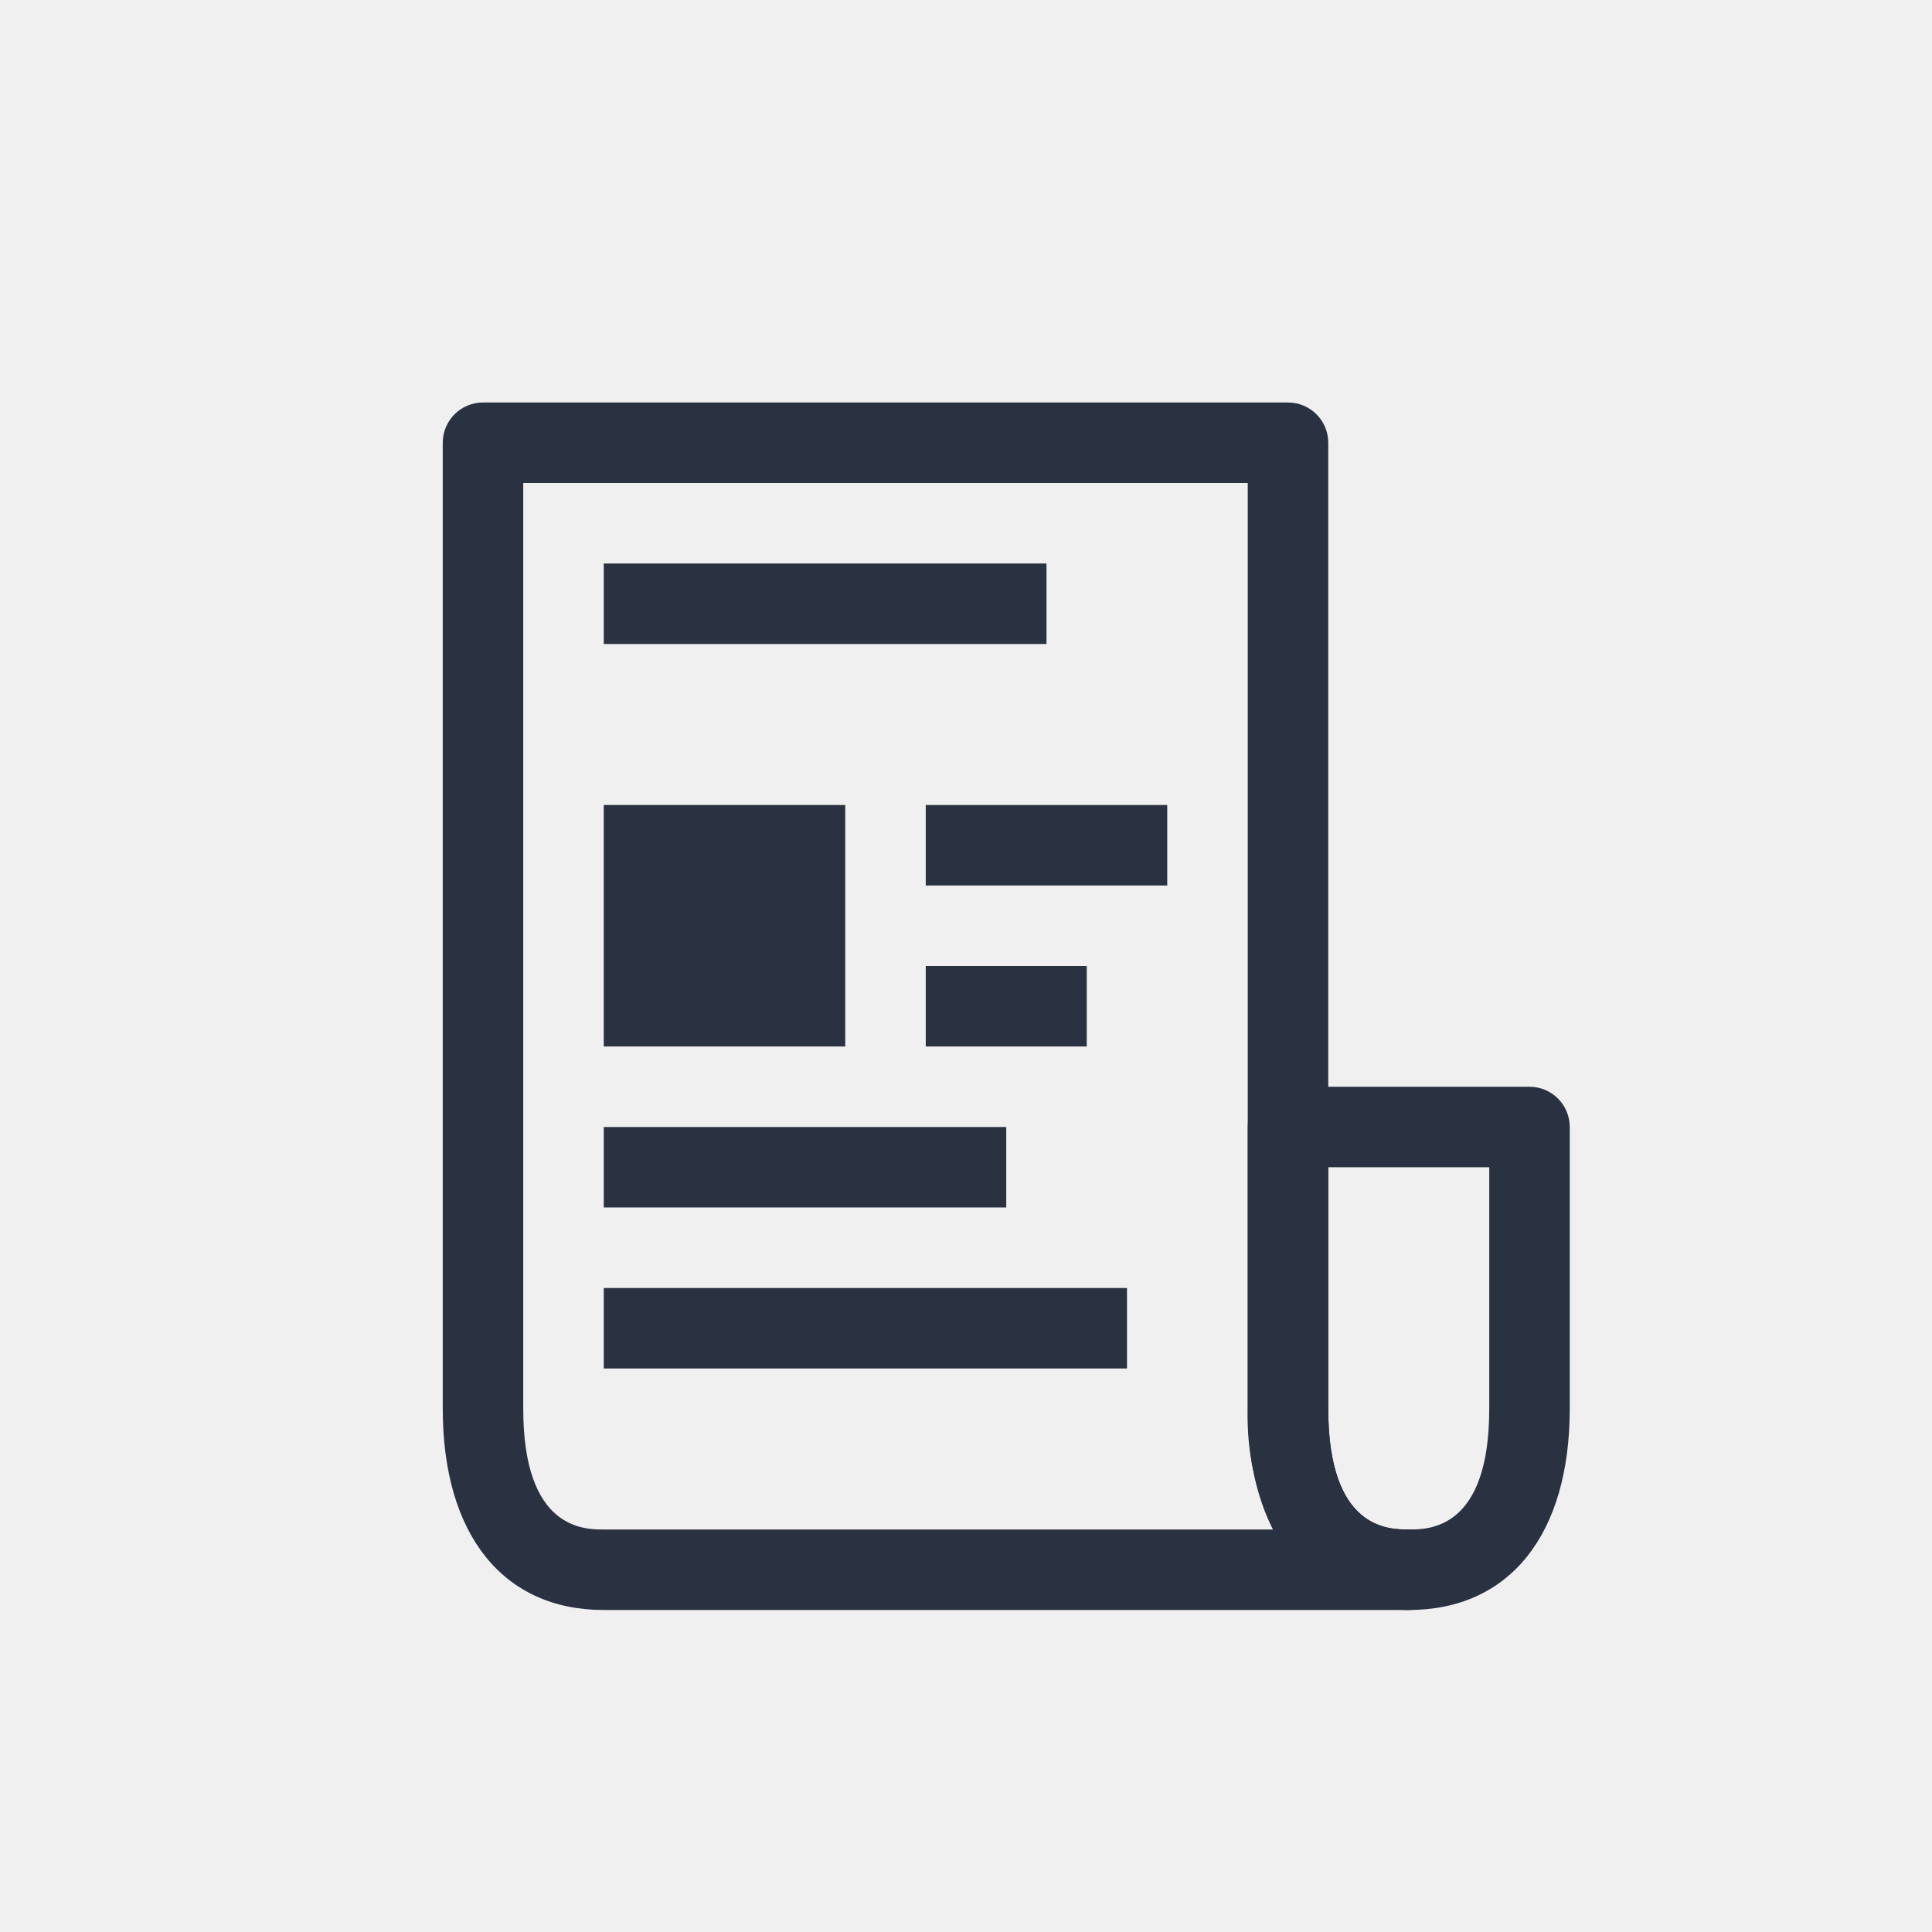
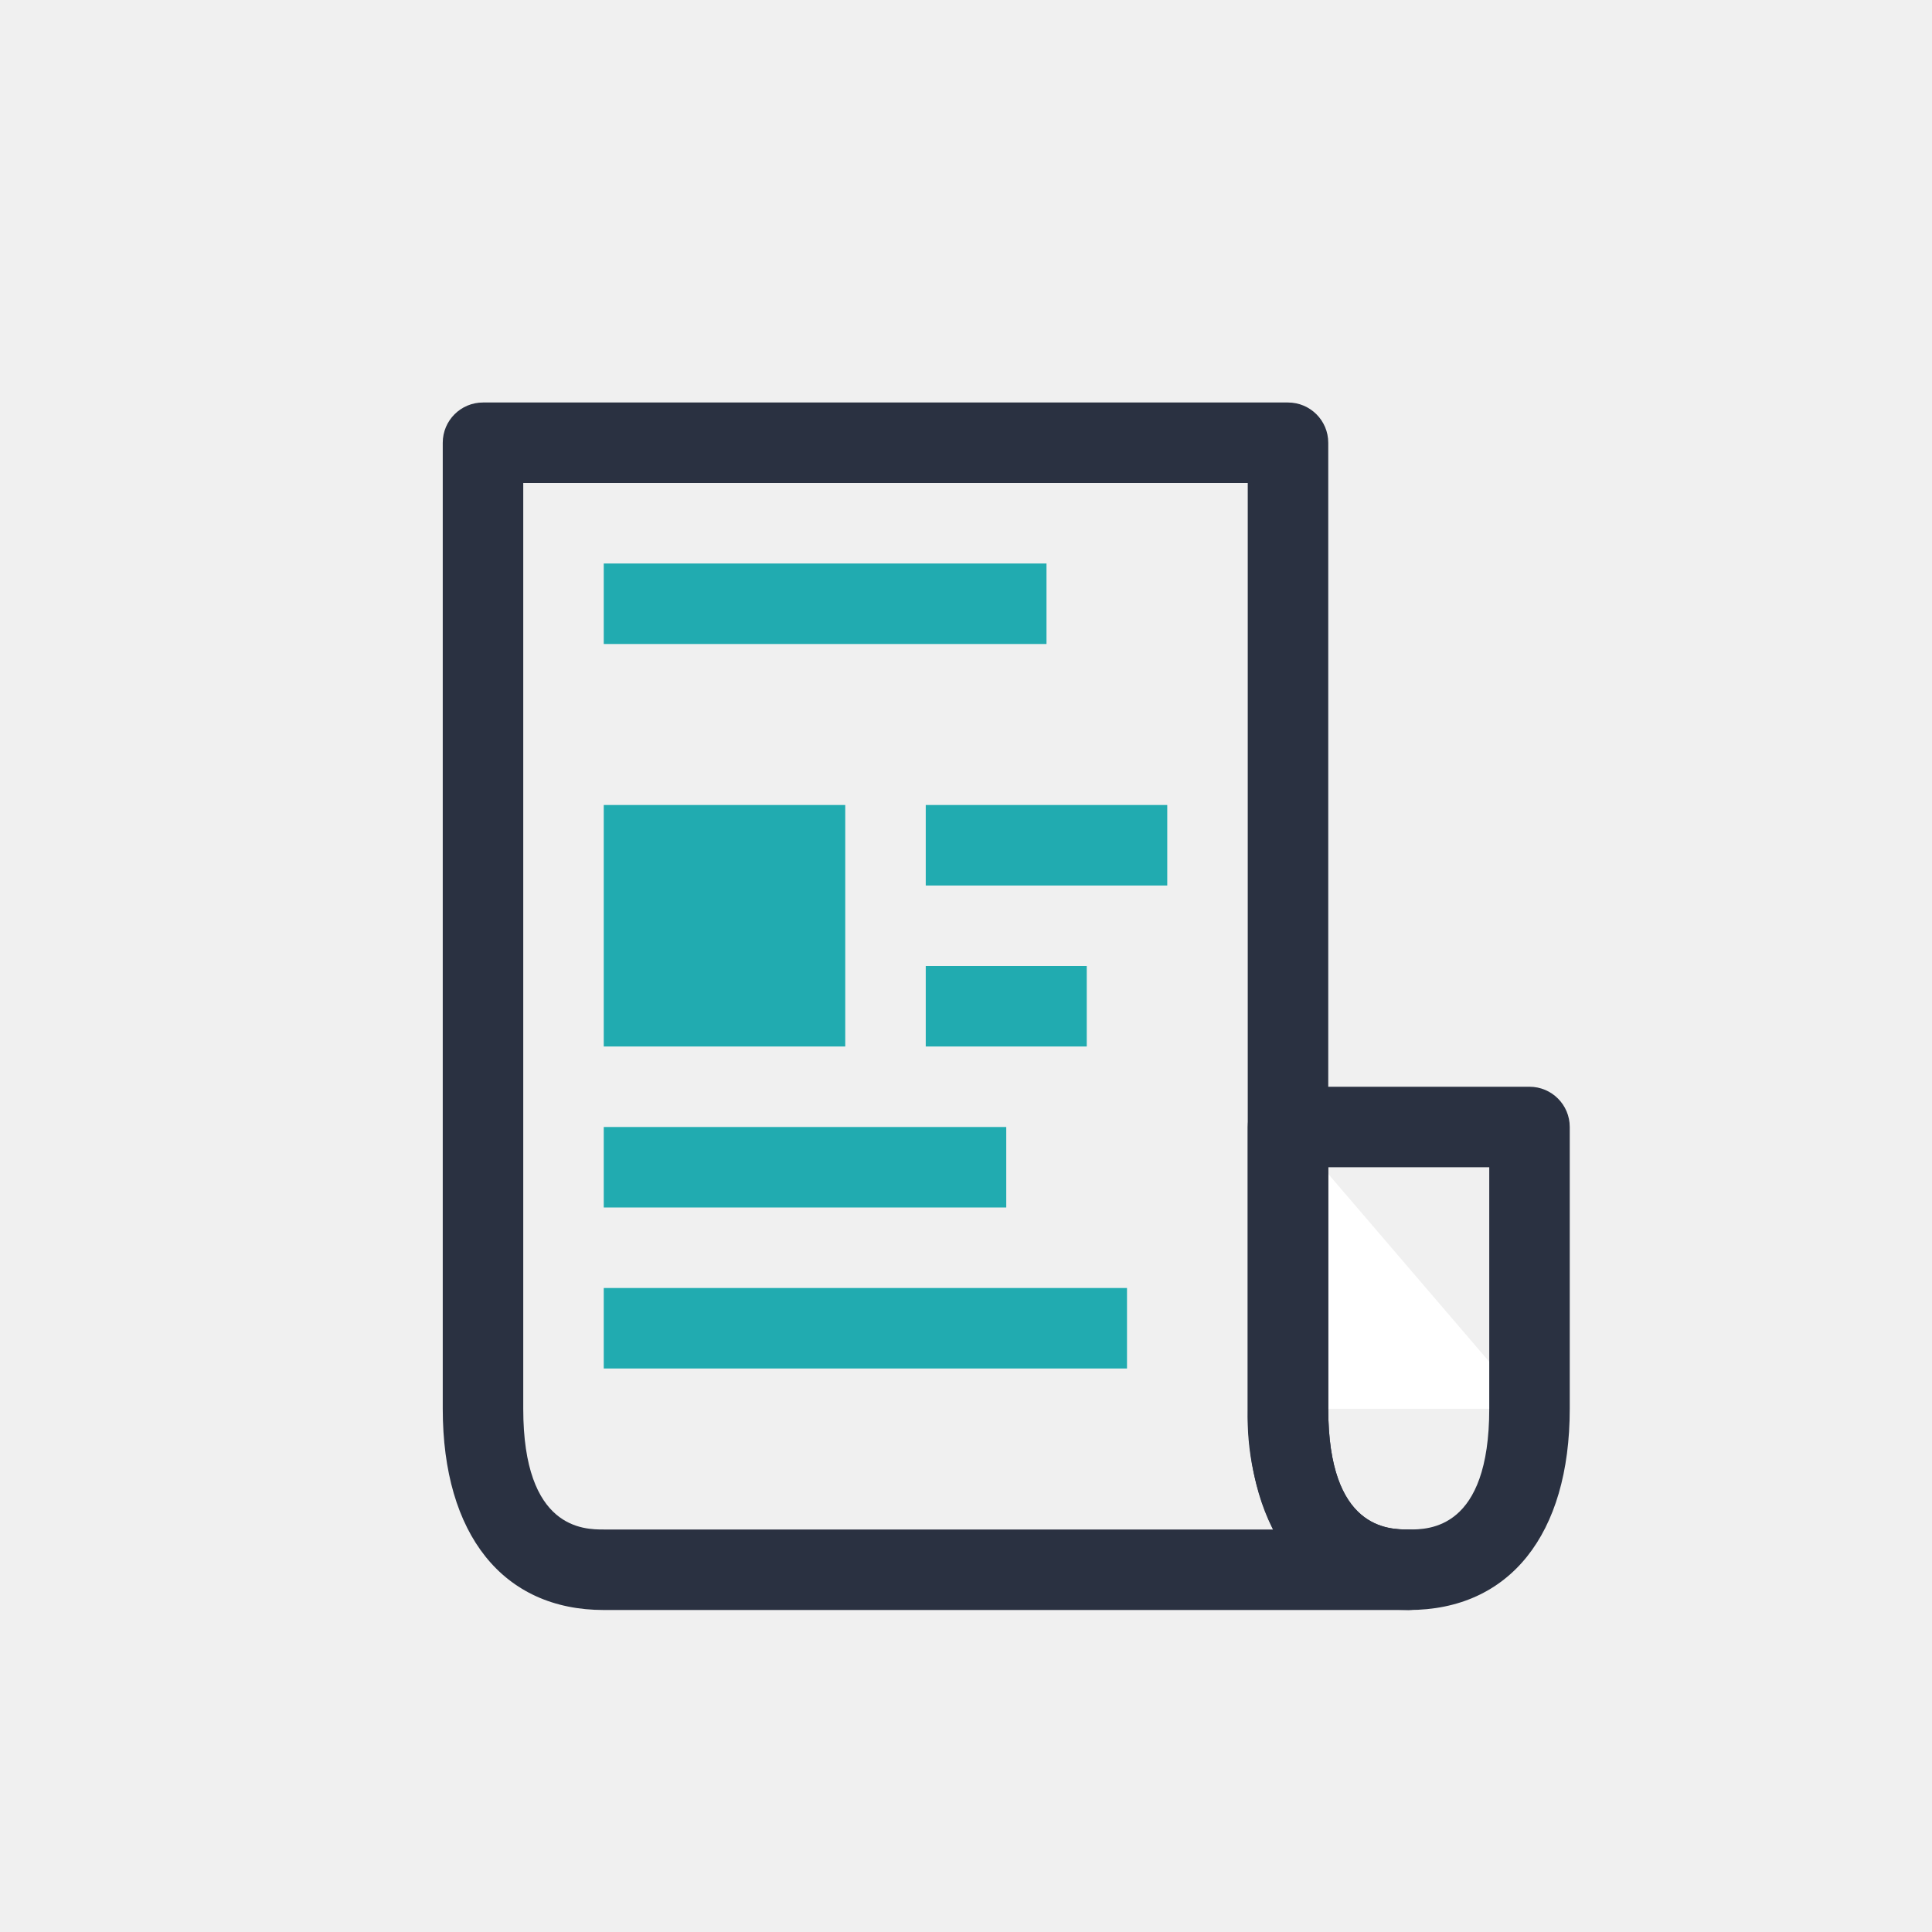
<svg xmlns="http://www.w3.org/2000/svg" id="Layer_1" data-name="Layer 1" viewBox="0 0 48 48">
  <defs>
-     <style>.cls-1{fill:#fff;}.cls-2{fill:#2a3141;}</style>
+     <style>.cls-1{fill:#fff;}.cls-2{fill:#2a3141;}.cls-3{fill:#21abb0;}</style>
  </defs>
-   <path class="cls-1" d="M35,39Zm0,0Zm0,0a2.62,2.62,0,0,0,2.21-1A2.58,2.58,0,0,1,35,39Zm0,0a2.58,2.58,0,0,1-2.21-1A2.62,2.62,0,0,0,35,39Zm3-4Zm-6,0Zm6,0Zm-6,0Zm0-7h0v0Z" />
+   <path class="cls-1" d="M35,39m0,0,0,0a2.62,2.62,0,0,0,2.21-1A2.58,2.58,0,0,1,35,39Zm0,0a2.58,2.58,0,0,1-2.21-1A2.62,2.62,0,0,0,35,39Zm3-4-6,0,6,0-6,0,0-7h0v0Z" />
  <path class="cls-2" d="M38,27H32a1,1,0,0,0-1,1v7c0,3.13,1.5,5,4,5s4-1.87,4-5V28a1,1,0,0,0-1-1ZM35,38c-.5,0-2,0-2-3V29h4v6c0,3-1.5,3-2,3Z" />
-   <path class="cls-1" d="M33.27,39l-.67-1.29A2.64,2.64,0,0,0,35,39ZM15,39Zm0,0a2.58,2.58,0,0,1-2.21-1A2.62,2.62,0,0,0,15,39Zm17-4Zm0,0ZM12,35Zm20,0ZM12,35Zm0-24h0v0Z" />
+   <path class="cls-1" d="M33.27,39l-.67-1.29A2.64,2.64,0,0,0,35,39ZM15,39m0,0a2.58,2.58,0,0,1-2.21-1A2.62,2.62,0,0,0,15,39Zm17-4,0,0M12,35m20,0M12,35m0-24h0v0Z" />
  <path class="cls-2" d="M32,10H12a1,1,0,0,0-1,1V35c0,3.13,1.5,5,4,5H35a1,1,0,0,0,0-2c-.5,0-2,0-2-3V11a1,1,0,0,0-1-1ZM15,38c-.49,0-2,0-2-3V12H31V35a6.5,6.5,0,0,0,.63,3Z" />
-   <rect class="cls-1" x="15" y="14" width="11" height="2" />
-   <polygon class="cls-2" points="26 14 15 14 15 16 26 16 26 14 26 14" />
-   <rect class="cls-2" x="15" y="20" width="6" height="6" />
-   <rect class="cls-1" x="23" y="20" width="6" height="2" />
-   <polygon class="cls-2" points="29 20 23 20 23 22 29 22 29 20 29 20" />
-   <rect class="cls-1" x="23" y="24" width="4" height="2" />
-   <polygon class="cls-2" points="27 24 23 24 23 26 27 26 27 24 27 24" />
-   <rect class="cls-1" x="15" y="28" width="10" height="2" />
-   <polygon class="cls-2" points="25 28 15 28 15 30 25 30 25 28 25 28" />
-   <rect class="cls-1" x="15" y="32" width="13" height="2" />
-   <polygon class="cls-2" points="28 32 15 32 15 34 28 34 28 32 28 32" />
+   <rect class="cls-3" x="15" y="14" width="11" height="2" />
+   <rect class="cls-3" x="15" y="20" width="6" height="6" />
+   <rect class="cls-3" x="23" y="20" width="6" height="2" />
+   <rect class="cls-3" x="23" y="24" width="4" height="2" />
+   <rect class="cls-3" x="15" y="28" width="10" height="2" />
+   <rect class="cls-3" x="15" y="32" width="13" height="2" />
</svg>
